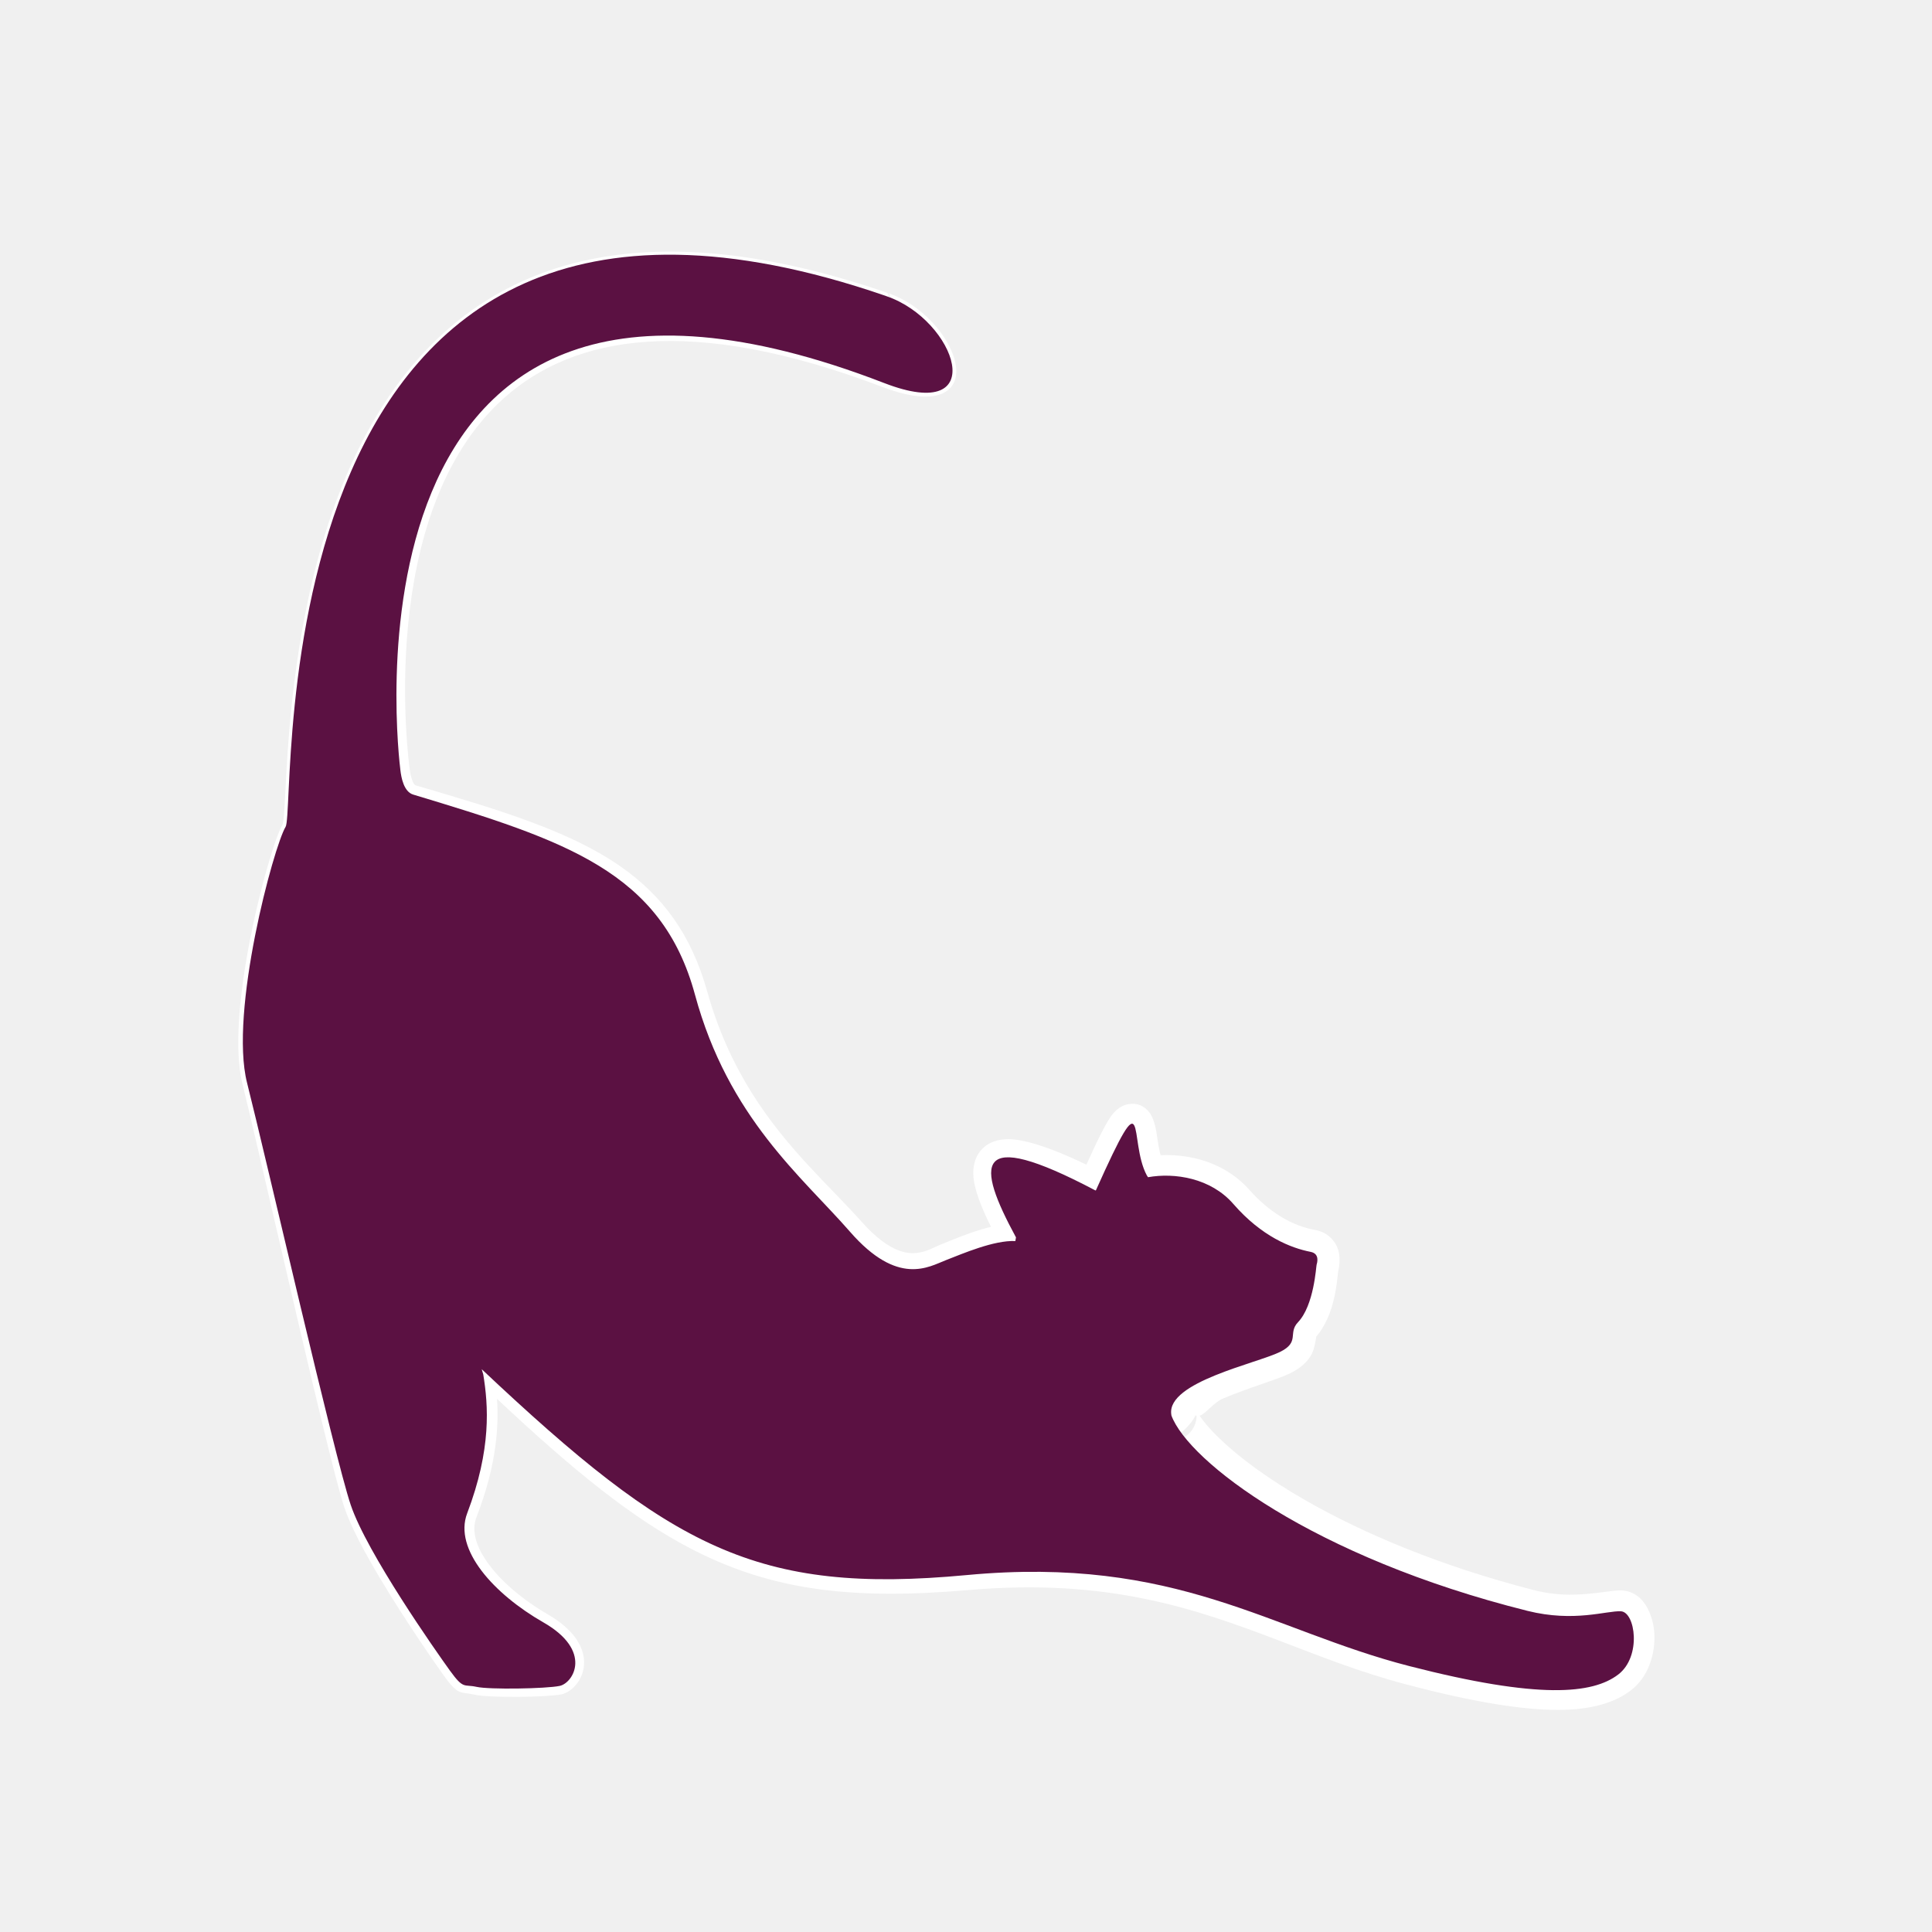
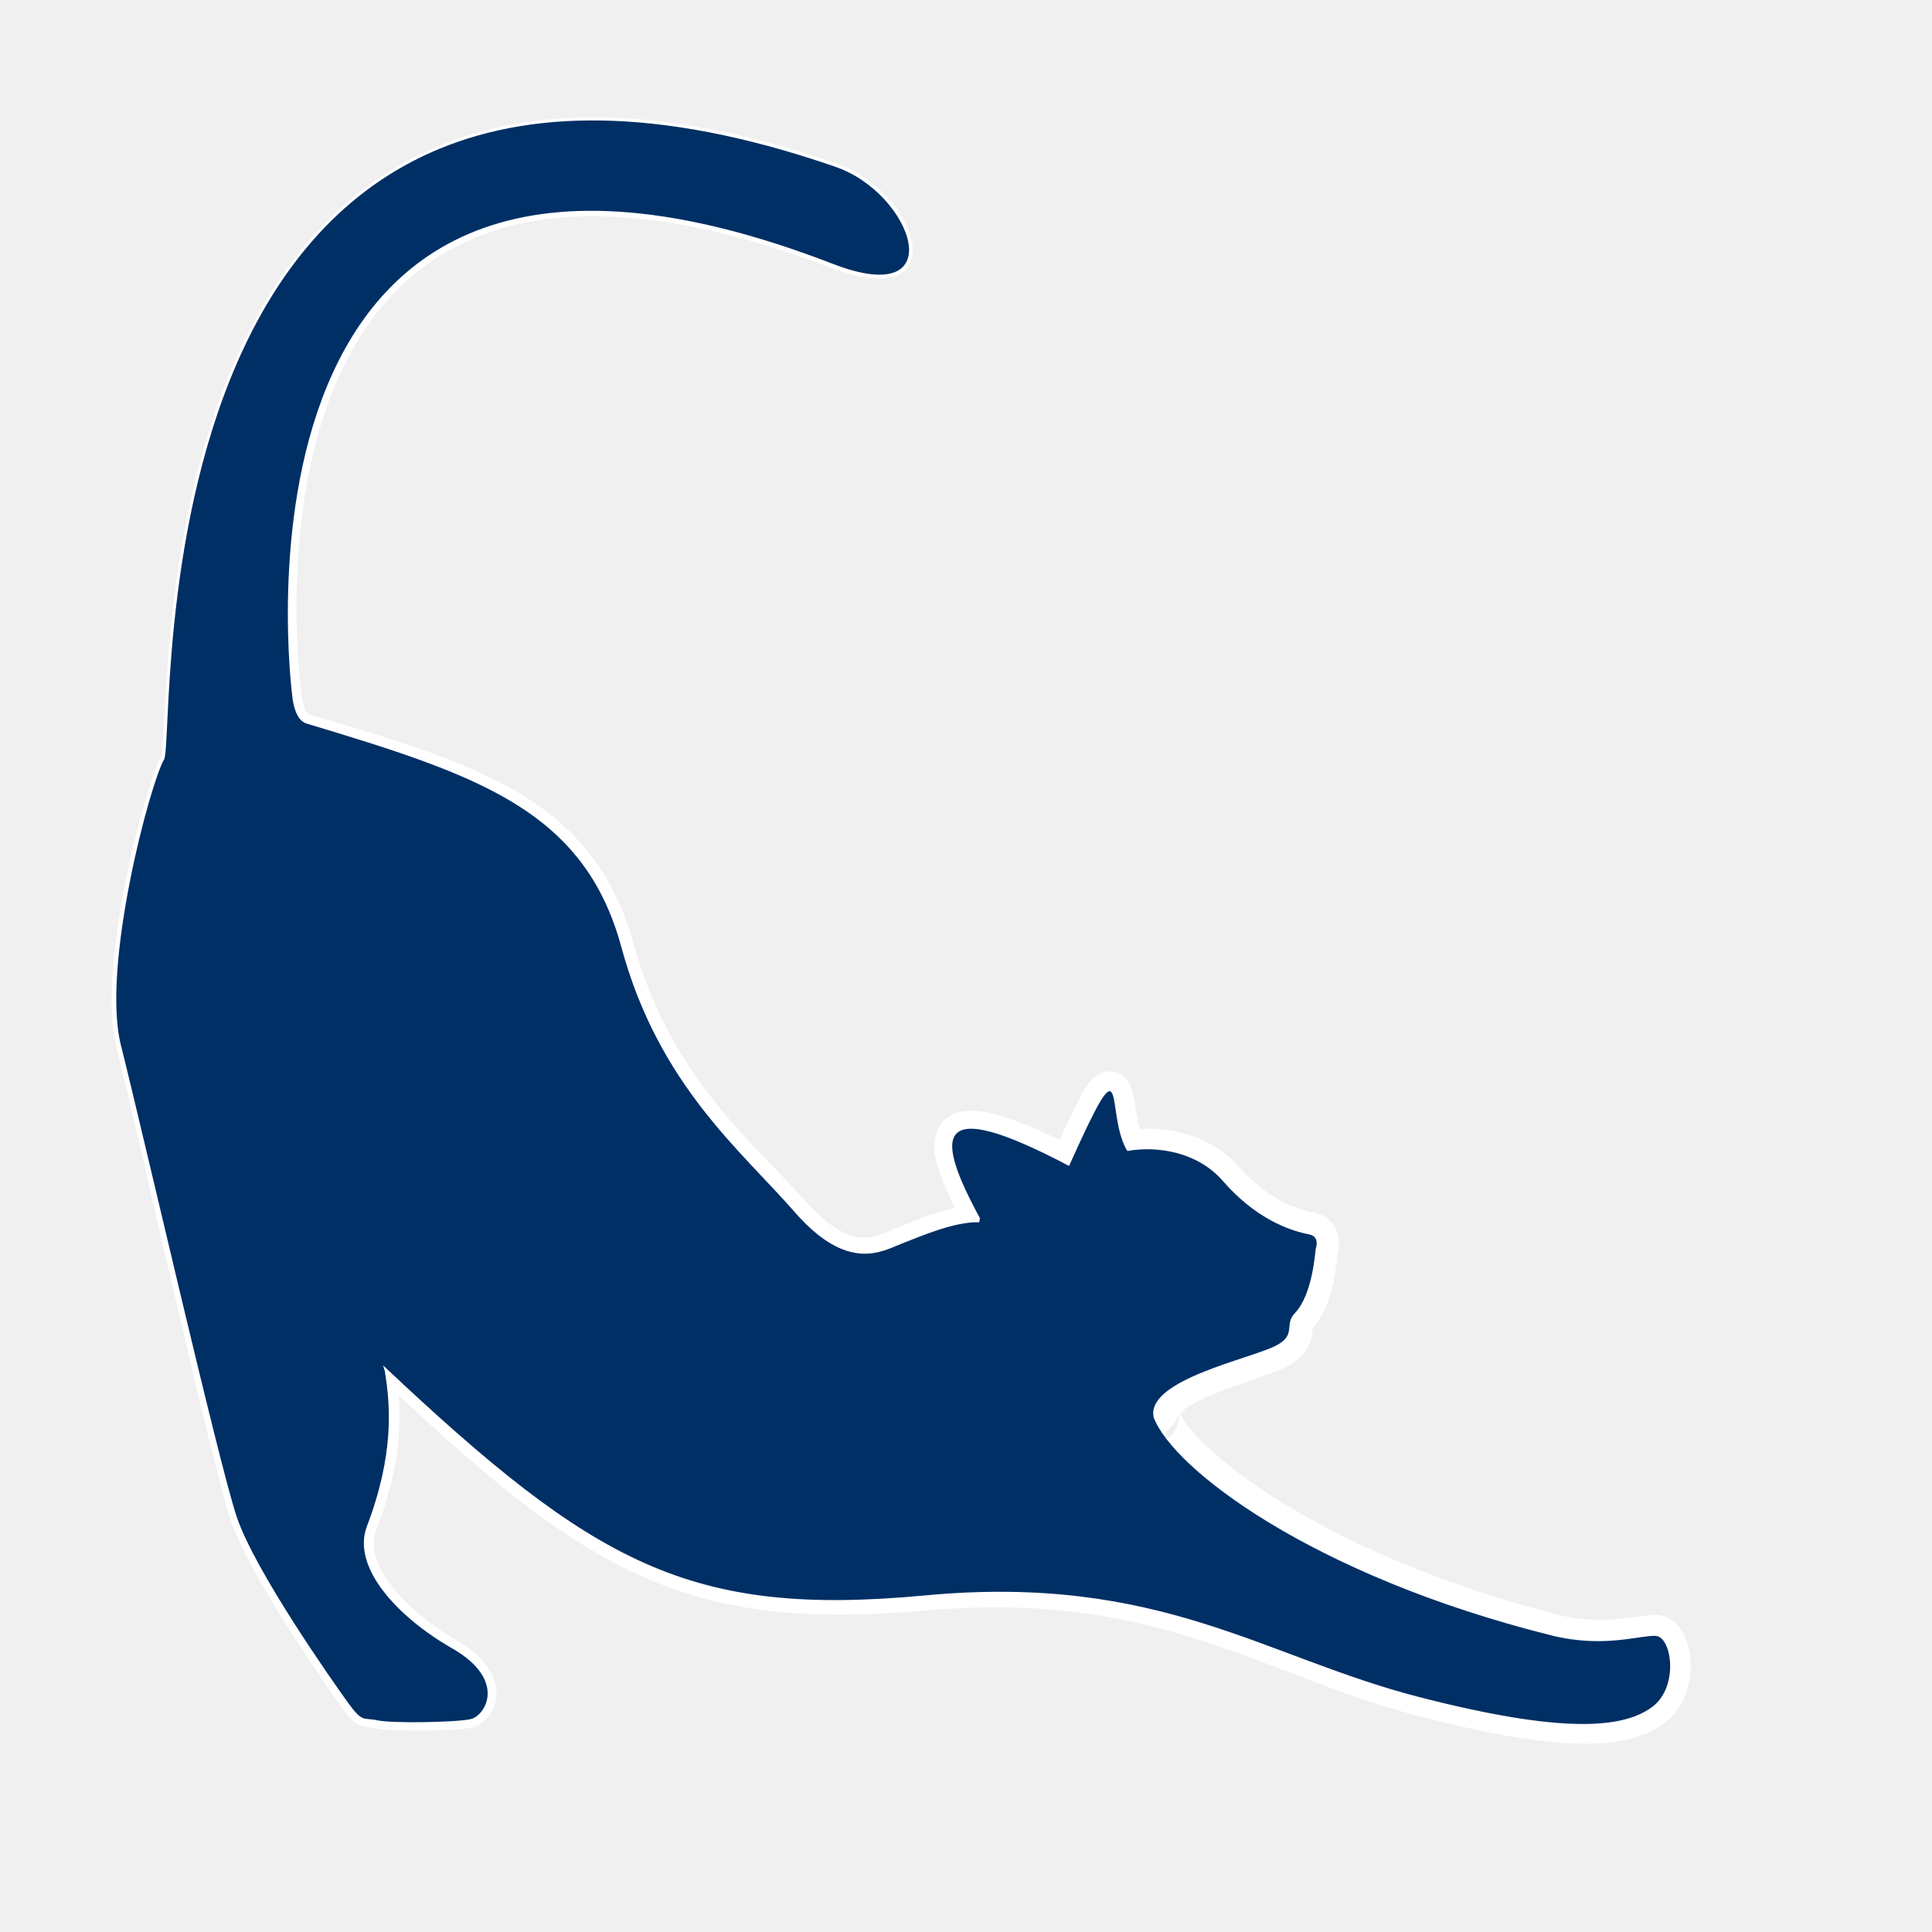
<svg xmlns="http://www.w3.org/2000/svg" style="fill-rule:evenodd;clip-rule:evenodd;stroke-linejoin:round;stroke-miterlimit:2;" height="100%" version="1.1" viewBox="0 0 512 512" width="100%" xml:space="preserve">
-   <g id="Layer4" transform="matrix(-0.790026,0,0,0.874714,591.007,49.7409)">
+   <g id="Layer4" transform="matrix(-0.882535,0,0,0.977139,619.135,12.0832)">
    <path style="fill:white;" d="M355.13,372.003C349.471,385.838 307.753,414.898 235.704,431.173C220.008,434.718 209.183,431.075 204.357,431.304C199.531,431.534 197.36,445.001 205.249,450.453C213.817,456.374 231.779,458.023 275.327,447.908C322.136,437.036 353.238,414.354 423.794,420.329C494.35,426.305 523.006,411.969 586.495,357.961L585.985,359.517C584.291,368.877 583.149,382.081 591.379,401.627C595.976,412.544 582.473,426.046 565.811,434.665C549.149,443.283 555.756,453.051 560.353,453.912C564.949,454.774 583.91,455.061 588.219,454.2C592.528,453.338 592.528,455.061 597.125,449.316C601.721,443.57 624.991,413.693 630.449,399.042C635.908,384.39 658.763,294.229 665.21,271.202C671.243,249.656 656.305,199.669 652.283,193.636C648.261,187.603 664.833,-33.711 451.167,32.723L450.667,32.887C427.398,40.069 415.276,71.829 451.473,59.188C639.662,-6.528 614.074,174.101 613.787,176.399C613.5,178.697 612.638,183.006 609.478,183.868C558.523,197.765 526.166,207.138 514.962,244.484C503.758,281.831 479.052,299.642 462.965,316.305C446.877,332.967 436.535,326.934 430.789,324.923C425.043,322.912 414.673,318.846 407.491,319.133L407.28,318.022C420.639,295.786 421.905,284.167 380.81,303.718L380.499,303.821C362.688,267.91 369.721,288.59 363.4,299.219L362.986,299.794C354.085,298.349 341.944,300.026 334.379,307.882C324.818,317.811 315.035,321.246 308.454,322.407C305.329,322.959 306.248,325.717 306.432,326.268C306.616,326.82 307.283,338.619 312.683,343.735C316.176,347.045 311.905,349.719 318.75,352.744C326.656,356.238 356.526,361.834 355.203,371.542L355.13,372.003Z" />
-     <path style="fill:white;" d="M581.359,366.94C555.892,388.535 535.91,403.223 515.873,412.541C489.367,424.868 462.722,427.946 423.322,424.877C399.665,423.034 380.579,424.456 363.867,427.565C331.223,433.638 307.448,446.012 276.872,453.334C253.468,458.958 237.205,461.154 225.748,461.179C213.514,461.205 206.074,458.701 201.115,455.333C195.179,451.301 192.818,444.257 193.138,438.217C193.392,433.412 195.508,429.392 197.871,427.389C199.68,425.856 201.791,425.105 203.988,424.984C207.095,424.813 212.625,426.123 220.262,426.264C224.183,426.336 228.76,426.014 233.94,424.802C265.214,417.487 290.585,407.746 309.58,397.986C322.728,391.23 332.741,384.491 339.419,378.581C342.137,376.175 344.261,373.994 345.669,372.052C343.6,371.469 341.086,368.11 337.913,366.882C329.351,363.565 319.375,361.048 315.265,359.18C310.964,357.225 309.098,355.137 308.042,353.293C307.186,351.798 306.718,349.129 306.565,348.111C304.338,345.777 302.607,342.685 301.455,339.417C299.619,334.203 299.312,328.617 299.19,328.237C298.815,327.063 297.972,322.658 300.393,319.542C301.648,317.928 303.573,316.33 307.016,315.758C310.206,315.229 314.321,314.068 318.786,311.541C322.069,309.684 325.532,307.135 328.973,303.636C333.574,298.954 339.419,295.985 345.54,294.445C349.968,293.33 354.519,292.944 358.754,293.13C359.552,290.59 359.833,287.897 360.204,285.958C360.732,283.197 361.641,281.199 362.467,280.239C364.395,277.998 366.772,277.261 369.427,277.641C370.794,277.837 372.963,278.449 375.072,280.921C376.724,282.858 379.391,287.416 383.657,295.987C396.92,290.243 405.587,288.066 410.588,288.28C414.877,288.463 417.65,289.956 419.394,292.038C420.988,293.94 421.9,296.572 421.524,299.972C421.118,303.639 419.014,308.765 415.66,314.835C416.636,315.04 417.62,315.275 418.605,315.535C423.889,316.933 429.203,318.996 432.779,320.285C435.742,321.353 440.214,324.182 446.622,321.981C450.239,320.739 454.337,318.08 459.091,313.254C469.724,302.456 484.147,291.234 495.954,274.17C501.852,265.646 507.092,255.646 510.865,243.482C516.235,226.17 525.866,214.606 539.57,205.871C556.364,195.165 579.464,188.786 608.55,181.094C609.212,180.918 609.47,180.257 609.747,179.645C610.302,178.422 610.541,177.039 610.669,176.081C610.864,174.61 622.454,98.625 578.872,63.617C555.567,44.897 516.587,38.204 451.992,60.401C436.563,65.706 429.326,62.992 427.674,58.044C425.203,50.646 435.469,36.417 450.295,31.904C449.763,32.068 449.441,32.556 449.533,33.057C449.625,33.558 450.105,33.926 450.667,33.926L450.588,33.619C450.302,33.467 450.092,33.207 450.035,32.894C449.95,32.44 450.208,31.996 450.656,31.798C450.677,31.784 450.7,31.773 450.725,31.764L450.767,31.753L450.793,31.742C530.493,7.082 578.274,22.238 607.203,51.19C656.091,100.116 650.823,189.25 653.367,193.046C655.958,196.901 663.098,218.576 666.414,239.483C668.342,251.635 668.961,263.526 666.749,271.553C662.124,288.407 648.915,341.174 640.054,374.075C636.773,386.257 634.081,395.731 632.627,399.703C630.566,405.333 625.961,413.177 620.754,421.079C612.239,434.001 602.129,447.096 599.267,450.714C597.391,453.09 596.147,454.323 595.147,455.016C593.273,456.315 592.127,455.908 588.806,456.592C586.542,457.058 580.4,457.274 574.241,457.231C568.197,457.188 562.141,456.899 559.765,456.468C556.192,455.819 551.425,451.451 552.247,445.473C552.788,441.547 555.82,436.704 564.287,432.26C572.696,427.847 580.268,422.147 584.818,416.194C588.313,411.621 590.047,406.947 588.228,402.709C584.736,394.57 582.843,387.488 581.922,381.302C581.113,375.868 581.058,371.118 581.359,366.94ZM380.904,309.591C381.612,309.551 382.299,309.405 382.94,309.164L382.971,309.158L382.943,309.163C383.172,309.078 383.396,308.981 383.612,308.872L383.792,308.832C394.107,303.805 401.541,300.843 406.712,299.71C407.62,299.512 408.678,299.405 409.465,299.351C409.377,300.082 409.22,301.045 408.958,301.851C407.756,305.55 405.338,310.214 402.214,315.54C401.597,316.567 401.381,317.752 401.6,318.903L401.823,320.012C402.314,322.591 404.852,324.438 407.746,324.322C410.064,324.208 412.789,324.692 415.536,325.365C420.476,326.575 425.449,328.424 428.799,329.562C432.699,330.886 438.404,333.497 446.011,332.143C451.726,331.125 458.761,327.891 466.838,319.355C477.52,308.071 491.985,296.214 503.758,278.485C509.868,269.283 515.279,258.533 519.06,245.487C523.563,229.951 531.942,219.473 544.035,211.483C560.091,200.875 582.399,194.513 610.405,186.642C612.488,186.06 614.062,184.674 615.1,182.851C616.228,180.871 616.712,178.367 616.905,176.717C617.084,175.19 627.408,96.446 581.734,60.673C557.451,41.654 517.249,34.454 450.954,57.976C437.892,62.607 431.626,61.543 430.179,57.35C427.867,50.656 437.625,38.068 451.039,33.87C450.919,33.907 450.794,33.926 450.667,33.926L451.509,33.715L451.473,33.719L451.541,33.704C530.053,9.174 577.364,23.709 605.869,52.277C654.679,101.194 648.676,190.422 651.199,194.225C653.708,198.02 660.442,219.332 663.526,239.847C665.294,251.607 665.874,263.105 663.672,270.85C659.454,285.619 648.336,328.036 639.437,360.381C634.498,378.333 630.248,393.168 628.272,398.38C626.228,403.774 621.682,411.261 616.586,418.812C608.014,431.513 597.856,444.367 594.983,447.918C593.551,449.683 592.671,450.648 591.914,451.159C590.665,452.002 589.831,451.381 587.633,451.807C585.559,452.21 579.944,452.275 574.32,452.171C568.731,452.068 563.132,451.781 560.94,451.357C558.987,450.979 557.008,447.928 558.672,444.426C559.807,442.04 562.486,439.54 567.336,437.069C576.669,432.312 585.038,426.061 590.143,419.559C595.14,413.194 596.999,406.523 594.53,400.545C591.376,392.909 589.686,386.28 588.907,380.494C587.784,372.145 588.582,365.572 589.567,360.276L590.027,358.905C590.499,357.464 589.843,355.915 588.426,355.127C587.008,354.34 585.182,354.508 583.97,355.539C555.107,379.73 533.538,395.816 511.932,405.5C486.697,416.81 461.444,419.183 424.266,415.781C399.43,413.509 379.344,414.762 361.722,417.793C328.789,423.458 304.656,435.534 273.782,442.482C256.044,446.46 242.673,448.487 232.507,449.059C220.385,449.74 213.509,448.474 209.383,445.573C207.443,444.209 206.968,441.826 206.939,439.765C206.93,439.14 207.061,438.386 207.204,437.76C210.846,438.162 216.301,439.291 223.392,439.185C227.591,439.122 232.291,438.672 237.468,437.544C270.428,430.362 297.222,420.496 317.344,410.555C343.825,397.472 358.956,383.583 362.835,375.097C362.91,374.949 362.978,374.797 363.041,374.643L362.835,375.097C361.491,377.833 358.479,379.62 355.13,379.62C355.13,379.62 363.54,372.654 363.54,372.654C363.54,372.654 355.203,379.153 355.203,379.153L363.567,372.472C364.168,367.601 361.783,362.83 356.198,359C347.462,353.008 328.467,348.984 322.236,346.309L322.051,346.222C321.7,344.498 320.734,341.11 318.324,338.878C316.94,337.595 316.188,335.556 315.589,333.639C314.96,331.626 314.537,329.65 314.254,328.035C317.976,326.992 322.228,325.334 326.7,322.68C330.928,320.171 335.397,316.781 339.784,312.128C342.427,309.328 345.859,307.573 349.437,306.603C353.653,305.459 358.061,305.315 361.775,305.883C364.485,306.323 367.223,305.255 368.726,303.171L369.134,302.593C369.239,302.447 369.338,302.297 369.429,302.143C369.996,301.166 370.471,300.116 370.871,299.033C372.051,301.181 373.332,303.585 374.657,306.185C375.688,308.264 377.976,309.603 380.499,309.603L380.904,309.591ZM347.08,371.928C348.466,375.23 355.13,379.62 355.13,379.62C352.372,379.62 349.787,378.401 348.21,376.357C347.229,375.084 346.715,373.591 346.698,372.082L346.893,372.019L347.08,371.928ZM313.71,324.497C313.703,324.417 313.691,324.35 313.674,324.299L313.71,324.497Z" />
+     <path style="fill:white;" d="M581.805,366.072C556.016,387.95 535.869,402.794 515.666,412.172C489.227,424.445 462.655,427.488 423.371,424.4C399.652,422.536 380.514,423.948 363.754,427.053C331.095,433.105 307.301,445.462 276.71,452.765C253.379,458.352 237.17,460.536 225.752,460.552C213.733,460.568 206.417,458.134 201.549,454.821C195.811,450.917 193.548,444.096 193.863,438.254C194.111,433.653 196.104,429.792 198.368,427.876C200.043,426.459 201.994,425.757 204.027,425.647C207.469,425.459 213.957,427.19 223.054,426.924C226.362,426.827 230.06,426.417 234.125,425.47C265.487,418.16 290.934,408.415 309.986,398.645C323.22,391.859 333.298,385.087 340.022,379.146C343.319,376.233 345.756,373.63 347.15,371.377C346.595,370.956 346.08,369.92 345.262,369.433C342.885,368.017 339.882,366.752 336.74,365.598C328.536,362.585 319.5,360.259 315.63,358.505C311.552,356.658 309.774,354.689 308.771,352.943C308.179,351.914 307.812,350.901 307.608,349.872C307.492,349.29 307.382,348.241 307.338,347.787C305.096,345.509 303.37,342.435 302.222,339.188C300.382,333.986 300.071,328.41 299.949,328.031C299.599,326.94 298.796,322.844 301.044,319.945C302.201,318.452 303.987,316.987 307.167,316.455C310.429,315.91 314.636,314.714 319.201,312.125C322.534,310.234 326.048,307.639 329.54,304.082C334.036,299.496 339.757,296.595 345.745,295.082C350.285,293.935 354.959,293.57 359.273,293.812C360.196,291.096 360.5,288.149 360.897,286.06C361.395,283.437 362.239,281.534 363.023,280.621C364.767,278.591 366.92,277.922 369.324,278.265C370.587,278.445 372.575,279.029 374.525,281.31C376.202,283.271 378.922,287.948 383.323,296.799C396.783,290.9 405.538,288.645 410.564,288.855C414.616,289.024 417.244,290.421 418.894,292.387C420.409,294.191 421.252,296.694 420.899,299.922C420.489,303.667 418.277,308.945 414.773,315.207C415.984,315.442 417.214,315.726 418.444,316.05C423.71,317.438 429.007,319.49 432.571,320.771C435.621,321.867 440.234,324.722 446.826,322.45C450.501,321.184 454.67,318.484 459.497,313.574C470.133,302.751 484.557,291.495 496.363,274.396C502.273,265.837 507.52,255.797 511.295,243.587C516.618,226.368 526.186,214.862 539.804,206.165C556.559,195.464 579.618,189.087 608.648,181.385C609.404,181.183 609.739,180.456 610.056,179.757C610.622,178.507 610.866,177.093 610.996,176.114C611.19,174.64 622.712,98.511 579.022,63.463C555.666,44.727 516.622,38.009 451.938,60.273C436.635,65.544 429.447,62.915 427.805,58.008C425.342,50.646 435.582,36.504 450.334,32.007L450.281,32.029L450.361,31.998C450.454,31.968 450.669,31.898 450.766,31.867L450.807,31.856L450.833,31.845C530.47,7.192 578.227,22.315 607.134,51.247C656.017,100.173 650.711,189.312 653.253,193.108C655.84,196.96 662.959,218.615 666.263,239.503C668.182,251.634 668.8,263.504 666.587,271.516C661.954,288.368 648.716,341.129 639.835,374.026C636.549,386.198 633.854,395.665 632.398,399.634C630.338,405.251 625.737,413.076 620.535,420.96C612.018,433.871 601.905,446.953 599.043,450.567C597.189,452.912 595.965,454.13 594.978,454.813C593.136,456.088 592.006,455.671 588.744,456.341C586.49,456.804 580.376,457.012 574.245,456.966C568.225,456.92 562.193,456.631 559.827,456.2C556.358,455.568 551.752,451.313 552.555,445.509C553.09,441.641 556.101,436.886 564.447,432.512C572.904,428.08 580.518,422.352 585.097,416.37C588.669,411.703 590.412,406.924 588.559,402.596C585.084,394.483 583.201,387.425 582.288,381.259C581.429,375.461 581.431,370.444 581.805,366.072ZM380.862,308.986C381.503,308.95 382.125,308.817 382.705,308.596L382.742,308.589L382.709,308.594C382.91,308.519 383.107,308.433 383.297,308.336L383.48,308.296C393.869,303.245 401.361,300.28 406.567,299.145C407.876,298.86 409.316,298.767 410.135,298.738C410.07,299.542 409.913,300.915 409.554,302.015C408.339,305.74 405.899,310.437 402.745,315.8C402.193,316.719 401.999,317.78 402.195,318.811L402.417,319.92C402.857,322.228 405.128,323.882 407.719,323.778C410.093,323.664 412.885,324.158 415.696,324.849C420.655,326.069 425.646,327.93 429.008,329.075C433.569,330.63 440.581,333.997 450.303,330.465C454.968,328.771 460.386,325.411 466.432,319.036C477.111,307.777 491.574,295.953 503.349,278.259C509.448,269.093 514.849,258.381 518.63,245.382C523.177,229.753 531.625,219.219 543.801,211.189C559.895,200.575 582.246,194.214 610.308,186.351C612.305,185.794 613.808,184.458 614.805,182.711C615.915,180.766 616.387,178.305 616.579,176.684C616.758,175.159 627.147,96.56 581.584,60.828C557.352,41.824 517.215,34.651 451.009,58.103C437.825,62.77 431.506,61.618 430.047,57.387C427.727,50.656 437.512,37.982 451,33.767C450.893,33.8 450.781,33.817 450.667,33.817L451.468,33.612L451.432,33.617L451.502,33.601C530.076,9.064 577.412,23.631 605.939,52.22C654.753,101.137 648.789,190.361 651.313,194.163C653.826,197.962 660.581,219.293 663.678,239.828C665.454,251.608 666.036,263.127 663.833,270.887C659.624,285.658 648.528,328.079 639.648,360.427C634.717,378.39 630.474,393.234 628.5,398.449C626.455,403.856 621.907,411.362 616.805,418.93C608.235,431.643 598.08,444.51 595.207,448.064C593.752,449.862 592.853,450.841 592.083,451.361C590.802,452.228 589.95,451.619 587.694,452.058C585.611,452.464 579.968,452.537 574.316,452.436C568.703,452.336 563.08,452.049 560.879,451.625C558.812,451.226 556.626,448.023 558.385,444.316C559.537,441.889 562.246,439.333 567.176,436.817C576.461,432.077 584.788,425.856 589.864,419.382C594.781,413.111 596.636,406.545 594.2,400.658C591.028,392.996 589.327,386.343 588.541,380.536C587.404,372.134 588.204,365.521 589.192,360.195L589.657,358.806C590.08,357.516 589.492,356.13 588.223,355.424C586.954,354.719 585.319,354.87 584.235,355.793C555.353,380.037 533.765,396.157 512.138,405.869C486.836,417.231 461.511,419.644 424.216,416.258C399.443,414.009 379.409,415.27 361.835,418.305C328.917,423.991 304.802,436.083 273.944,443.051C256.159,447.054 242.75,449.097 232.555,449.679C220.178,450.384 213.166,449.044 208.95,446.085C206.834,444.6 206.248,442.025 206.214,439.779C206.201,438.906 206.455,437.819 206.677,437.046C210.317,437.389 215.951,438.624 223.374,438.507C227.523,438.442 232.168,437.995 237.283,436.876C270.154,429.686 296.875,419.829 316.937,409.896C343.345,396.822 358.402,383.01 362.099,374.625C362.139,374.539 362.176,374.453 362.212,374.366L362.099,374.625C360.932,377.157 358.188,378.821 355.13,378.821C355.13,378.821 362.665,372.542 362.665,372.542C362.665,372.542 355.203,378.355 355.203,378.355L362.69,372.375C363.266,367.758 360.951,363.259 355.662,359.622C346.977,353.65 328.068,349.652 321.871,346.983C321.694,346.907 321.493,346.809 321.317,346.719C321.046,345.182 320.179,341.658 317.733,339.387C316.264,338.023 315.446,335.865 314.812,333.828C314.094,331.52 313.647,329.261 313.366,327.542C317.184,326.529 321.611,324.864 326.285,322.096C330.464,319.622 334.879,316.275 339.217,311.683C341.96,308.782 345.523,306.968 349.233,305.966C353.562,304.796 358.09,304.658 361.902,305.245C364.328,305.639 366.779,304.682 368.124,302.817L368.533,302.239C368.627,302.109 368.715,301.974 368.797,301.837C369.603,300.452 370.219,298.919 370.702,297.353C372.089,299.846 373.648,302.745 375.269,305.937C376.192,307.799 378.241,308.997 380.499,308.997L380.862,308.986ZM347.8,371.535C348.669,374.531 355.13,378.821 355.13,378.821C352.661,378.821 350.347,377.73 348.936,375.9C347.946,374.618 347.488,373.085 347.599,371.563C347.665,371.566 347.732,371.557 347.8,371.535ZM450.252,32.04C449.271,32.478 450.667,33.817 450.667,33.817C450.164,33.817 449.734,33.488 449.652,33.039C449.574,32.618 449.824,32.207 450.252,32.04Z" />
  </g>
-   <g id="Layer41" transform="matrix(-0.790026,0,0,0.874714,591.007,49.7409)">
-     <path style="fill:rgb(91,17,66);" d="M355.13,372.003C349.471,385.838 307.753,414.898 235.704,431.173C220.008,434.718 209.183,431.075 204.357,431.304C199.531,431.534 197.36,445.001 205.249,450.453C213.817,456.374 231.779,458.023 275.327,447.908C322.136,437.036 353.238,414.354 423.794,420.329C494.35,426.305 523.006,411.969 586.495,357.961L585.985,359.517C584.291,368.877 583.149,382.081 591.379,401.627C595.976,412.544 582.473,426.046 565.811,434.665C549.149,443.283 555.756,453.051 560.353,453.912C564.949,454.774 583.91,455.061 588.219,454.2C592.528,453.338 592.528,455.061 597.125,449.316C601.721,443.57 624.991,413.693 630.449,399.042C635.908,384.39 658.763,294.229 665.21,271.202C671.243,249.656 656.305,199.669 652.283,193.636C648.261,187.603 664.833,-33.711 451.167,32.723L450.667,32.887C427.398,40.069 415.276,71.829 451.473,59.188C639.662,-6.528 614.074,174.101 613.787,176.399C613.5,178.697 612.638,183.006 609.478,183.868C558.523,197.765 526.166,207.138 514.962,244.484C503.758,281.831 479.052,299.642 462.965,316.305C446.877,332.967 436.535,326.934 430.789,324.923C425.043,322.912 414.673,318.846 407.491,319.133L407.28,318.022C420.639,295.786 421.905,284.167 380.81,303.718L380.499,303.821C362.688,267.91 369.721,288.59 363.4,299.219L362.986,299.794C354.085,298.349 341.944,300.026 334.379,307.882C324.818,317.811 315.035,321.246 308.454,322.407C305.329,322.959 306.248,325.717 306.432,326.268C306.616,326.82 307.283,338.619 312.683,343.735C316.176,347.045 311.905,349.719 318.75,352.744C326.656,356.238 356.526,361.834 355.203,371.542L355.13,372.003Z" />
+   <g id="Layer41" transform="matrix(-0.882535,0,0,0.977139,619.135,12.0832)">
+     <path style="fill:rgb(0,47,101);" d="M355.13,372.003C349.471,385.838 307.753,414.898 235.704,431.173C220.008,434.718 209.183,431.075 204.357,431.304C199.531,431.534 197.36,445.001 205.249,450.453C213.817,456.374 231.779,458.023 275.327,447.908C322.136,437.036 353.238,414.354 423.794,420.329C494.35,426.305 523.006,411.969 586.495,357.961L585.985,359.517C584.291,368.877 583.149,382.081 591.379,401.627C595.976,412.544 582.473,426.046 565.811,434.665C549.149,443.283 555.756,453.051 560.353,453.912C564.949,454.774 583.91,455.061 588.219,454.2C592.528,453.338 592.528,455.061 597.125,449.316C601.721,443.57 624.991,413.693 630.449,399.042C635.908,384.39 658.763,294.229 665.21,271.202C671.243,249.656 656.305,199.669 652.283,193.636C648.261,187.603 664.833,-33.711 451.167,32.723L450.667,32.887C427.398,40.069 415.276,71.829 451.473,59.188C639.662,-6.528 614.074,174.101 613.787,176.399C613.5,178.697 612.638,183.006 609.478,183.868C558.523,197.765 526.166,207.138 514.962,244.484C503.758,281.831 479.052,299.642 462.965,316.305C446.877,332.967 436.535,326.934 430.789,324.923C425.043,322.912 414.673,318.846 407.491,319.133L407.28,318.022C420.639,295.786 421.905,284.167 380.81,303.718L380.499,303.821C362.688,267.91 369.721,288.59 363.4,299.219L362.986,299.794C354.085,298.349 341.944,300.026 334.379,307.882C324.818,317.811 315.035,321.246 308.454,322.407C305.329,322.959 306.248,325.717 306.432,326.268C306.616,326.82 307.283,338.619 312.683,343.735C316.176,347.045 311.905,349.719 318.75,352.744C326.656,356.238 356.526,361.834 355.203,371.542L355.13,372.003Z" />
  </g>
</svg>
